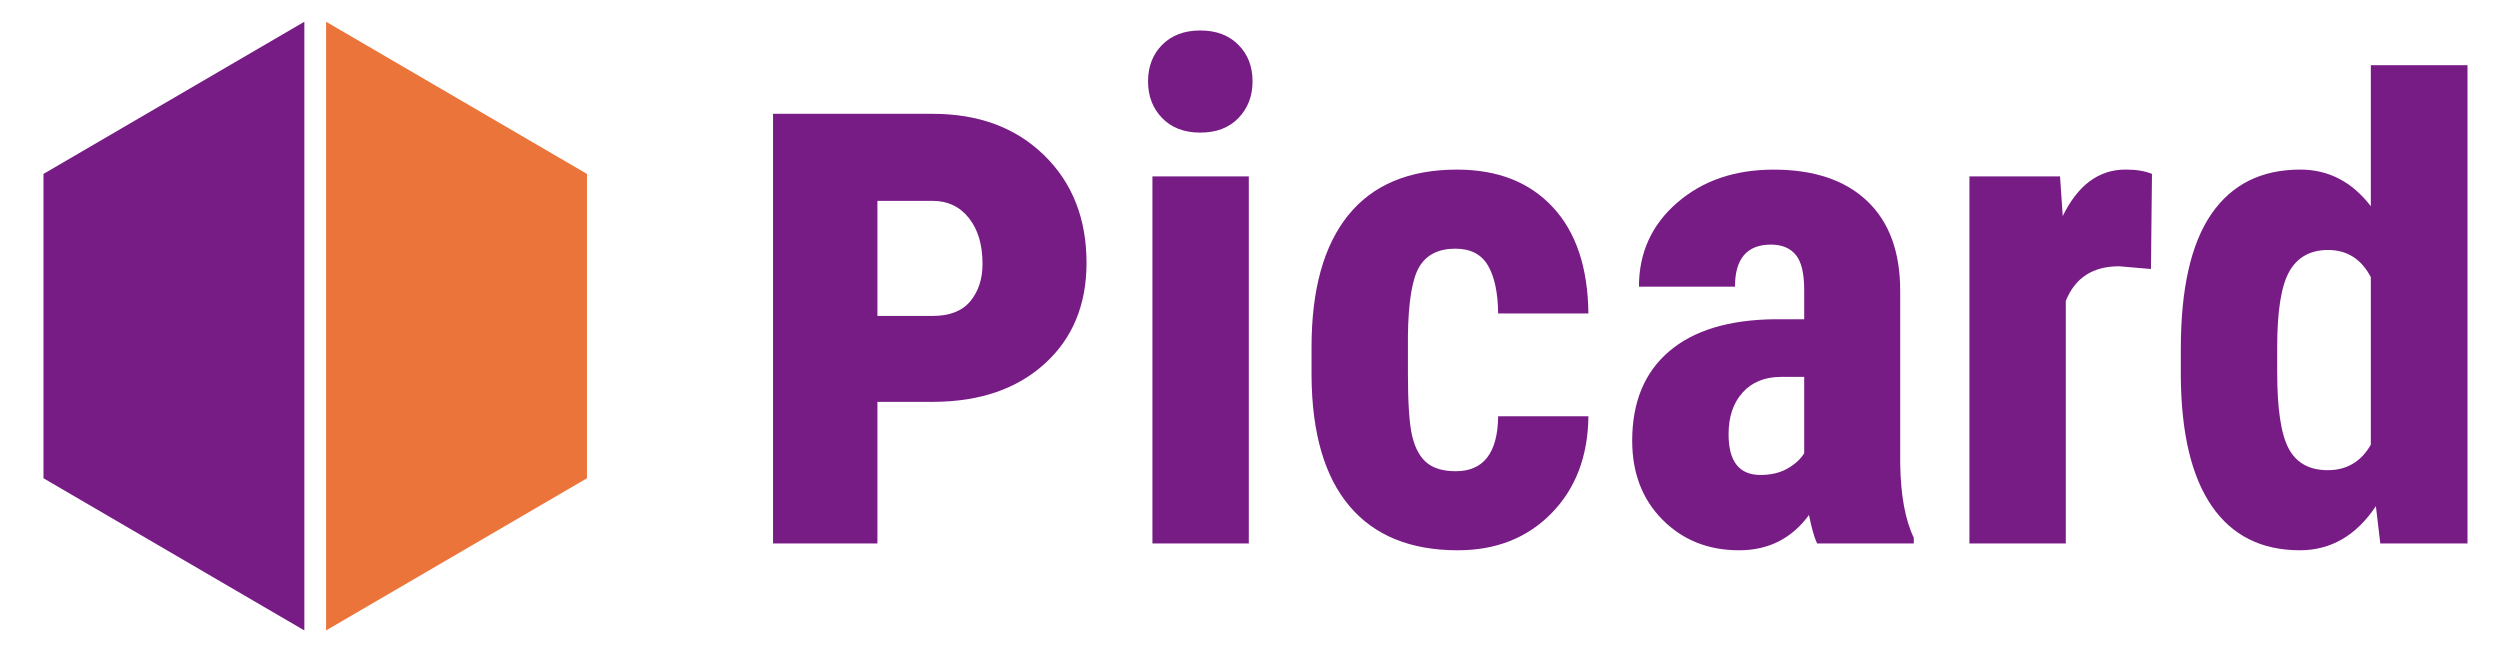
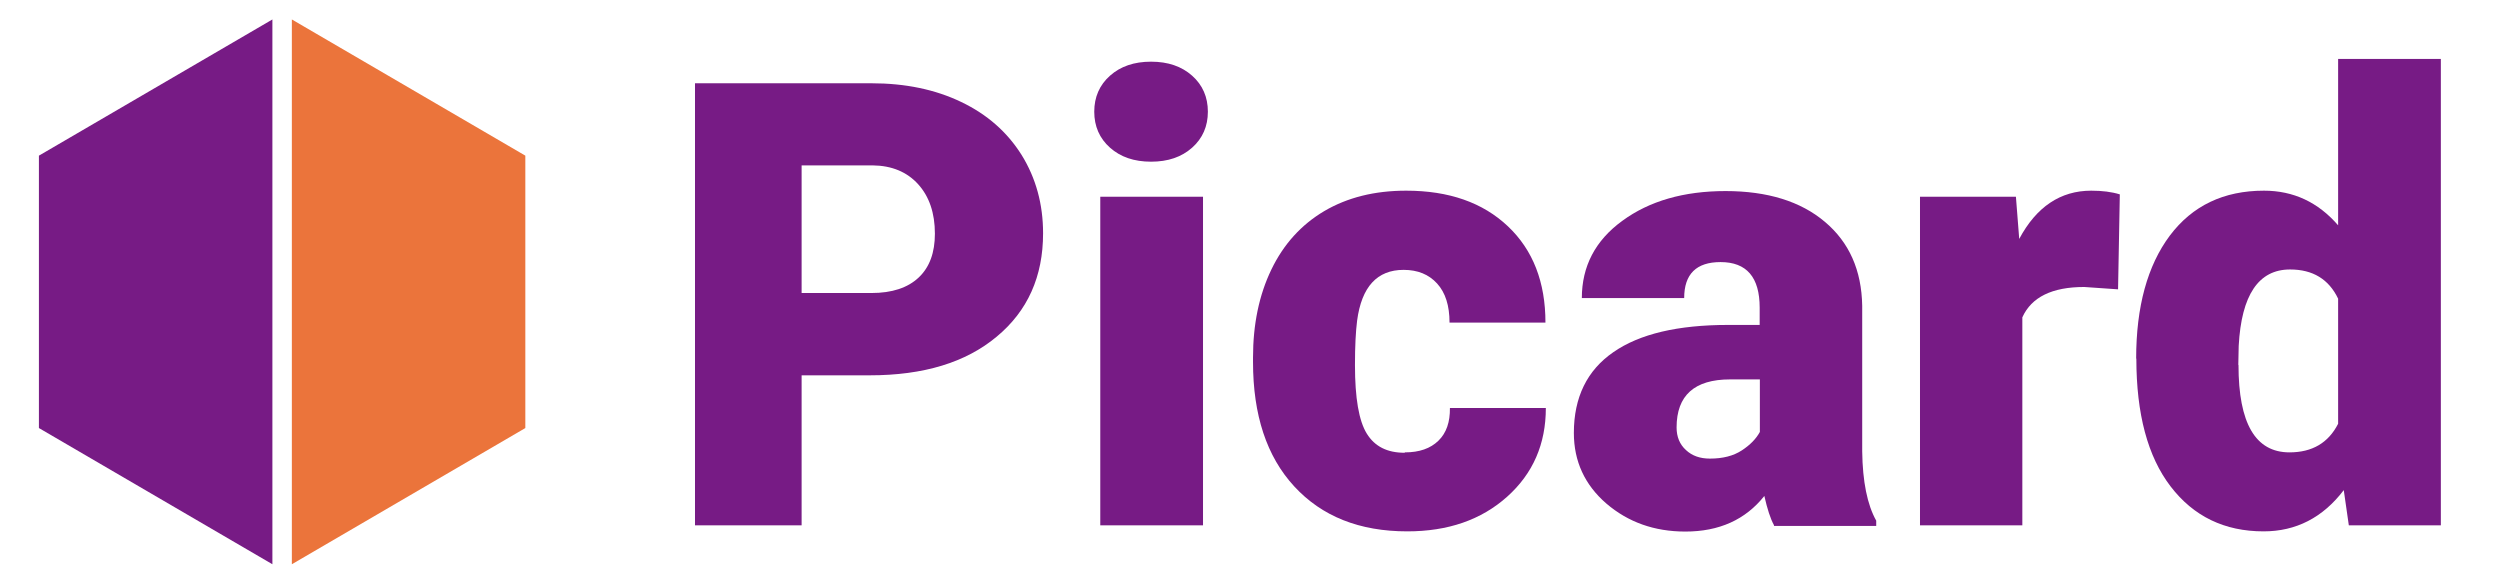
- <svg xmlns="http://www.w3.org/2000/svg" version="1.1" id="Layer_1" x="0px" y="0px" width="115px" height="30px" viewBox="0 0 115 30" enable-background="new 0 0 115 30" xml:space="preserve">
+ <svg xmlns="http://www.w3.org/2000/svg" id="a" viewBox="0 0 128.49 30">
+   <defs>
+     <style>.b{fill:#771b85;}.c{fill:#eb743b;}</style>
+   </defs>
  <g>
- </g>
+     <polygon class="b" points="14 1 2 8 2 22 14 29 14 1" />
+     <polygon class="c" points="15 1 27 8 27 22 15 29 15 1" />
+   </g>
  <g>
-     <g>
-       <polygon fill="#771B85" points="14,1 2,8 2,22 14,29   " />
-       <polygon fill="#EB743B" points="15,1 27,8 27,22 15,29   " />
-     </g>
-     <g>
-       <g>
-         <path fill="#771B85" d="M40.361,18.485V25h-4.801V5.236h7.346c2.114,0,3.822,0.635,5.123,1.904     c1.301,1.269,1.951,2.919,1.951,4.949c0,1.929-0.639,3.475-1.917,4.636c-1.278,1.162-2.98,1.749-5.106,1.76H40.361z      M40.361,14.533h2.545c0.78,0,1.357-0.227,1.73-0.679c0.373-0.452,0.56-1.023,0.56-1.714c0-0.882-0.209-1.586-0.628-2.111     C44.15,9.503,43.596,9.24,42.906,9.24h-2.545V14.533z" />
-         <path fill="#771B85" d="M52.81,3.743c0-0.687,0.219-1.249,0.655-1.686c0.438-0.438,1.02-0.655,1.748-0.655     c0.729,0,1.312,0.218,1.748,0.655c0.438,0.437,0.656,0.999,0.656,1.686c0,0.677-0.217,1.238-0.648,1.685     C56.537,5.876,55.952,6.1,55.213,6.1c-0.738,0-1.324-0.224-1.756-0.671C53.025,4.981,52.81,4.42,52.81,3.743z M57.445,25h-4.433     V8.113h4.433V25z" />
-         <path fill="#771B85" d="M66.965,21.676c1.28,0,1.93-0.843,1.951-2.528h4.151c-0.021,1.842-0.588,3.329-1.701,4.464     c-1.113,1.134-2.55,1.701-4.308,1.701c-2.175,0-3.834-0.677-4.979-2.029c-1.145-1.352-1.728-3.345-1.748-5.977v-1.342     c0-2.653,0.564-4.677,1.693-6.071c1.129-1.395,2.796-2.092,5.002-2.092c1.862,0,3.329,0.575,4.401,1.725     c1.071,1.149,1.617,2.781,1.639,4.893h-4.151c-0.011-0.957-0.167-1.692-0.469-2.208c-0.302-0.515-0.801-0.773-1.498-0.773     c-0.771,0-1.321,0.274-1.654,0.824s-0.51,1.615-0.53,3.195v1.728c0,1.382,0.067,2.348,0.202,2.897     c0.136,0.55,0.359,0.952,0.672,1.209C65.95,21.548,66.393,21.676,66.965,21.676z" />
-         <path fill="#771B85" d="M83.587,25c-0.125-0.26-0.25-0.697-0.375-1.31c-0.791,1.082-1.862,1.623-3.215,1.623     c-1.415,0-2.589-0.469-3.52-1.405c-0.932-0.937-1.396-2.148-1.396-3.636c0-1.769,0.564-3.138,1.693-4.105     s2.754-1.461,4.877-1.482h1.342v-1.357c0-0.76-0.13-1.296-0.39-1.607c-0.261-0.313-0.64-0.469-1.14-0.469     c-1.103,0-1.654,0.646-1.654,1.936h-4.417c0-1.561,0.586-2.849,1.756-3.863c1.171-1.015,2.65-1.522,4.44-1.522     c1.852,0,3.285,0.481,4.3,1.443c1.015,0.963,1.521,2.339,1.521,4.129v7.943c0.021,1.457,0.229,2.597,0.625,3.418V25H83.587z      M80.98,21.848c0.488,0,0.905-0.099,1.248-0.297c0.344-0.197,0.599-0.432,0.765-0.702v-3.512h-1.061     c-0.749,0-1.34,0.239-1.771,0.718c-0.432,0.478-0.647,1.119-0.647,1.92C79.514,21.223,80.002,21.848,80.98,21.848z" />
-         <path fill="#771B85" d="M98.944,12.374l-1.467-0.125c-1.207,0-2.023,0.53-2.45,1.592V25h-4.433V8.113h4.167l0.125,1.826     c0.697-1.426,1.659-2.139,2.888-2.139c0.499,0,0.905,0.068,1.217,0.203L98.944,12.374z" />
-         <path fill="#771B85" d="M100.318,16.041c0-2.768,0.468-4.832,1.404-6.195c0.937-1.363,2.3-2.045,4.089-2.045     c1.301,0,2.383,0.562,3.247,1.686V3h4.447v22h-4.011l-0.203-1.717c-0.905,1.353-2.07,2.029-3.496,2.029     c-1.769,0-3.118-0.677-4.05-2.029c-0.932-1.352-1.407-3.34-1.428-5.962V16.041z M104.751,17.149c0,1.665,0.177,2.828,0.53,3.488     c0.354,0.661,0.952,0.991,1.795,0.991c0.874,0,1.534-0.391,1.982-1.171v-7.71c-0.438-0.832-1.093-1.248-1.967-1.248     c-0.812,0-1.404,0.327-1.779,0.983c-0.375,0.655-0.562,1.82-0.562,3.496V17.149z" />
-       </g>
-     </g>
+     <path class="b" d="M41.2,19.29v7.71h-5.48V4.28h9.07c1.74,0,3.28,.32,4.61,.96,1.34,.64,2.37,1.55,3.11,2.73,.73,1.18,1.1,2.52,1.1,4.02,0,2.22-.79,3.99-2.38,5.31-1.59,1.33-3.76,1.99-6.53,1.99h-3.5Zm0-4.23h3.59c1.06,0,1.87-.27,2.43-.8,.56-.53,.83-1.28,.83-2.25,0-1.06-.29-1.91-.86-2.54-.57-.63-1.35-.96-2.34-.97h-3.65v6.55Z" />
+     <path class="b" d="M56.24,5.74c0-.75,.27-1.37,.81-1.85,.54-.48,1.24-.72,2.11-.72s1.57,.24,2.11,.72c.54,.48,.81,1.1,.81,1.85s-.27,1.37-.81,1.85-1.24,.72-2.11,.72-1.57-.24-2.11-.72-.81-1.1-.81-1.85Zm5.59,21.26h-5.28V10.11h5.28V27Z" />
+     <path class="b" d="M72.21,23.25c.74,0,1.31-.2,1.72-.6,.41-.4,.6-.96,.59-1.68h4.93c0,1.85-.66,3.37-1.99,4.56-1.33,1.19-3.04,1.78-5.13,1.78-2.46,0-4.39-.77-5.81-2.31-1.42-1.54-2.12-3.67-2.12-6.4v-.22c0-1.71,.31-3.21,.94-4.52,.63-1.31,1.54-2.31,2.72-3.01,1.19-.7,2.59-1.05,4.21-1.05,2.2,0,3.94,.61,5.23,1.83,1.29,1.22,1.93,2.87,1.93,4.95h-4.93c0-.87-.21-1.54-.64-2.01-.43-.47-1-.7-1.72-.7-1.36,0-2.16,.87-2.39,2.61-.07,.55-.11,1.31-.11,2.28,0,1.7,.2,2.87,.61,3.53,.41,.66,1.05,.98,1.94,.98Z" />
+     <path class="b" d="M91.18,27c-.19-.34-.35-.85-.5-1.51-.97,1.22-2.32,1.83-4.06,1.83-1.59,0-2.94-.48-4.06-1.44-1.11-.96-1.67-2.17-1.67-3.63,0-1.83,.68-3.22,2.03-4.15,1.35-.94,3.32-1.4,5.9-1.4h1.62v-.89c0-1.56-.67-2.34-2.01-2.34-1.25,0-1.87,.62-1.87,1.85h-5.26c0-1.63,.69-2.96,2.08-3.97,1.39-1.02,3.16-1.53,5.31-1.53s3.86,.53,5.1,1.58c1.25,1.05,1.89,2.49,1.92,4.32v7.48c.02,1.55,.26,2.74,.72,3.56v.27h-5.26Zm-3.29-3.43c.66,0,1.2-.14,1.63-.42,.43-.28,.74-.6,.93-.95v-2.7h-1.53c-1.83,0-2.75,.82-2.75,2.47,0,.48,.16,.87,.48,1.16,.32,.3,.73,.44,1.23,.44Z" />
+     <path class="b" d="M108.85,14.87l-1.73-.12c-1.65,0-2.71,.52-3.18,1.56v10.69h-5.26V10.11h4.93l.17,2.17c.88-1.65,2.12-2.48,3.7-2.48,.56,0,1.05,.06,1.47,.19l-.09,4.88Z" />
+     <path class="b" d="M109.79,18.43c0-2.67,.58-4.78,1.73-6.32,1.16-1.54,2.77-2.31,4.84-2.31,1.51,0,2.78,.59,3.81,1.78V3.03h5.28V27h-4.73l-.26-1.81c-1.08,1.42-2.46,2.12-4.12,2.12-2.01,0-3.6-.77-4.78-2.31-1.18-1.54-1.76-3.73-1.76-6.57Zm5.26,.33c0,3,.87,4.49,2.62,4.49,1.17,0,2-.49,2.5-1.47v-6.43c-.48-1-1.3-1.5-2.47-1.5-1.62,0-2.5,1.31-2.64,3.93l-.02,.97Z" />
  </g>
</svg>
